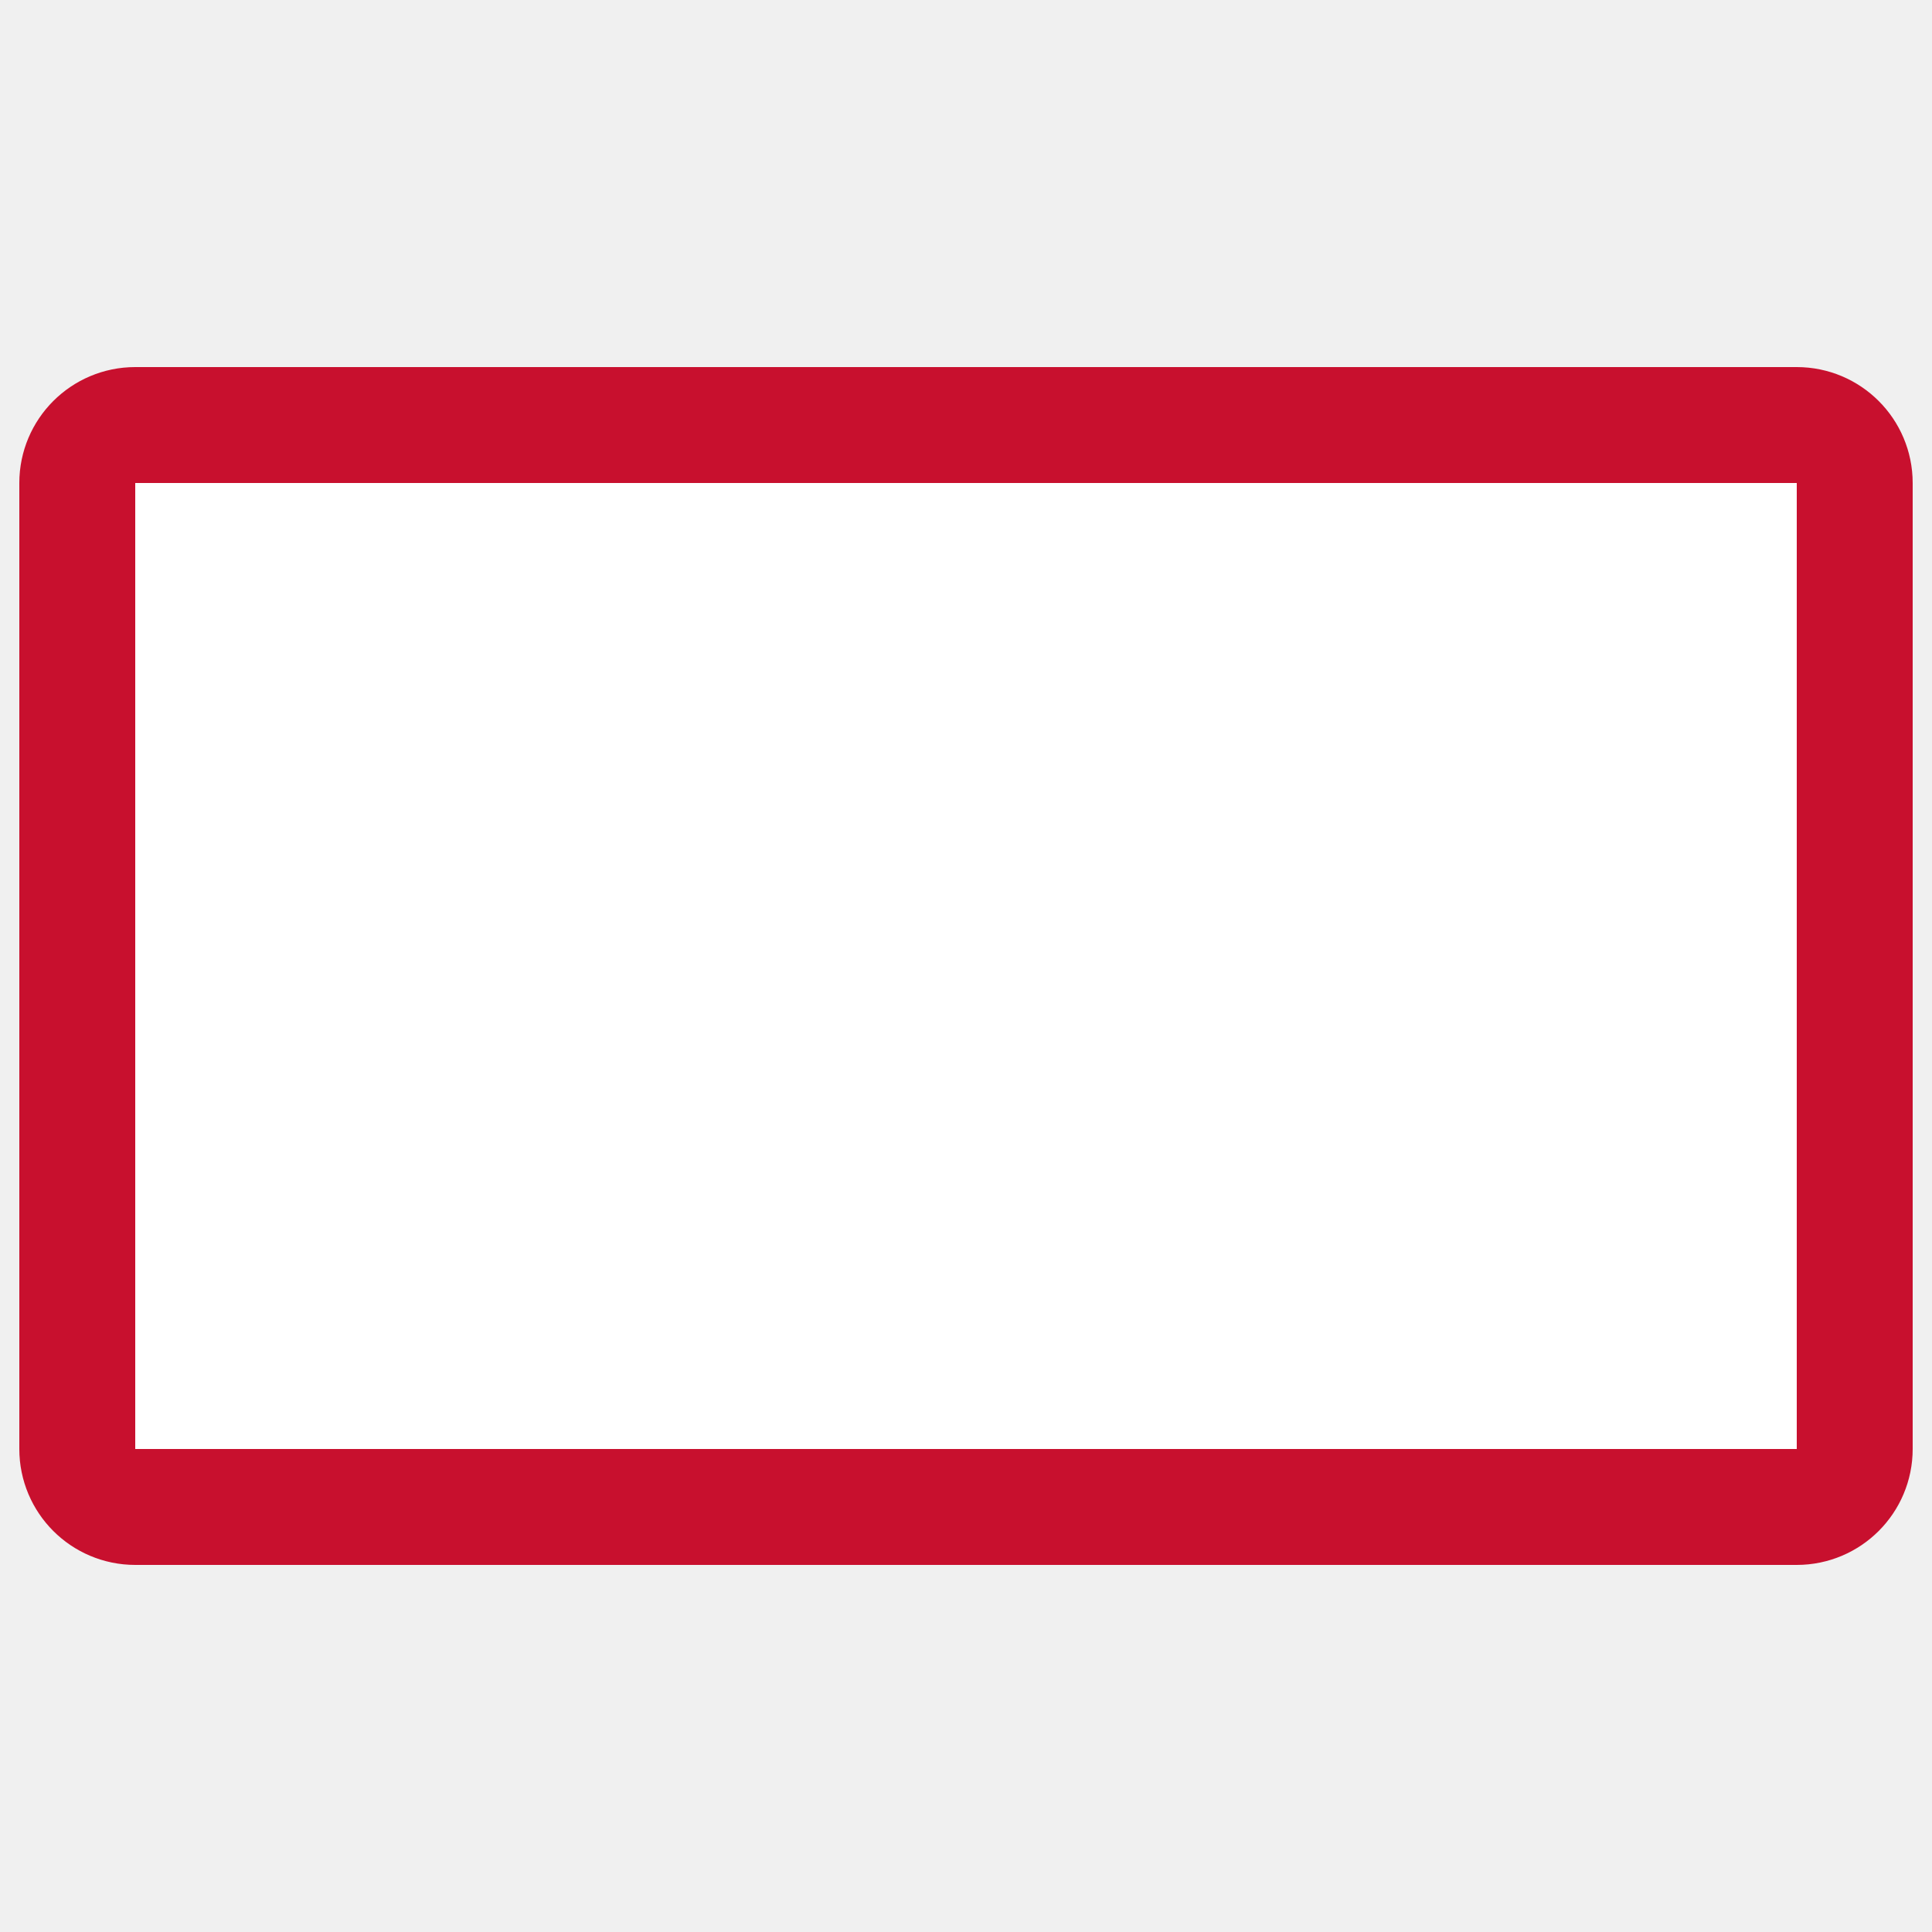
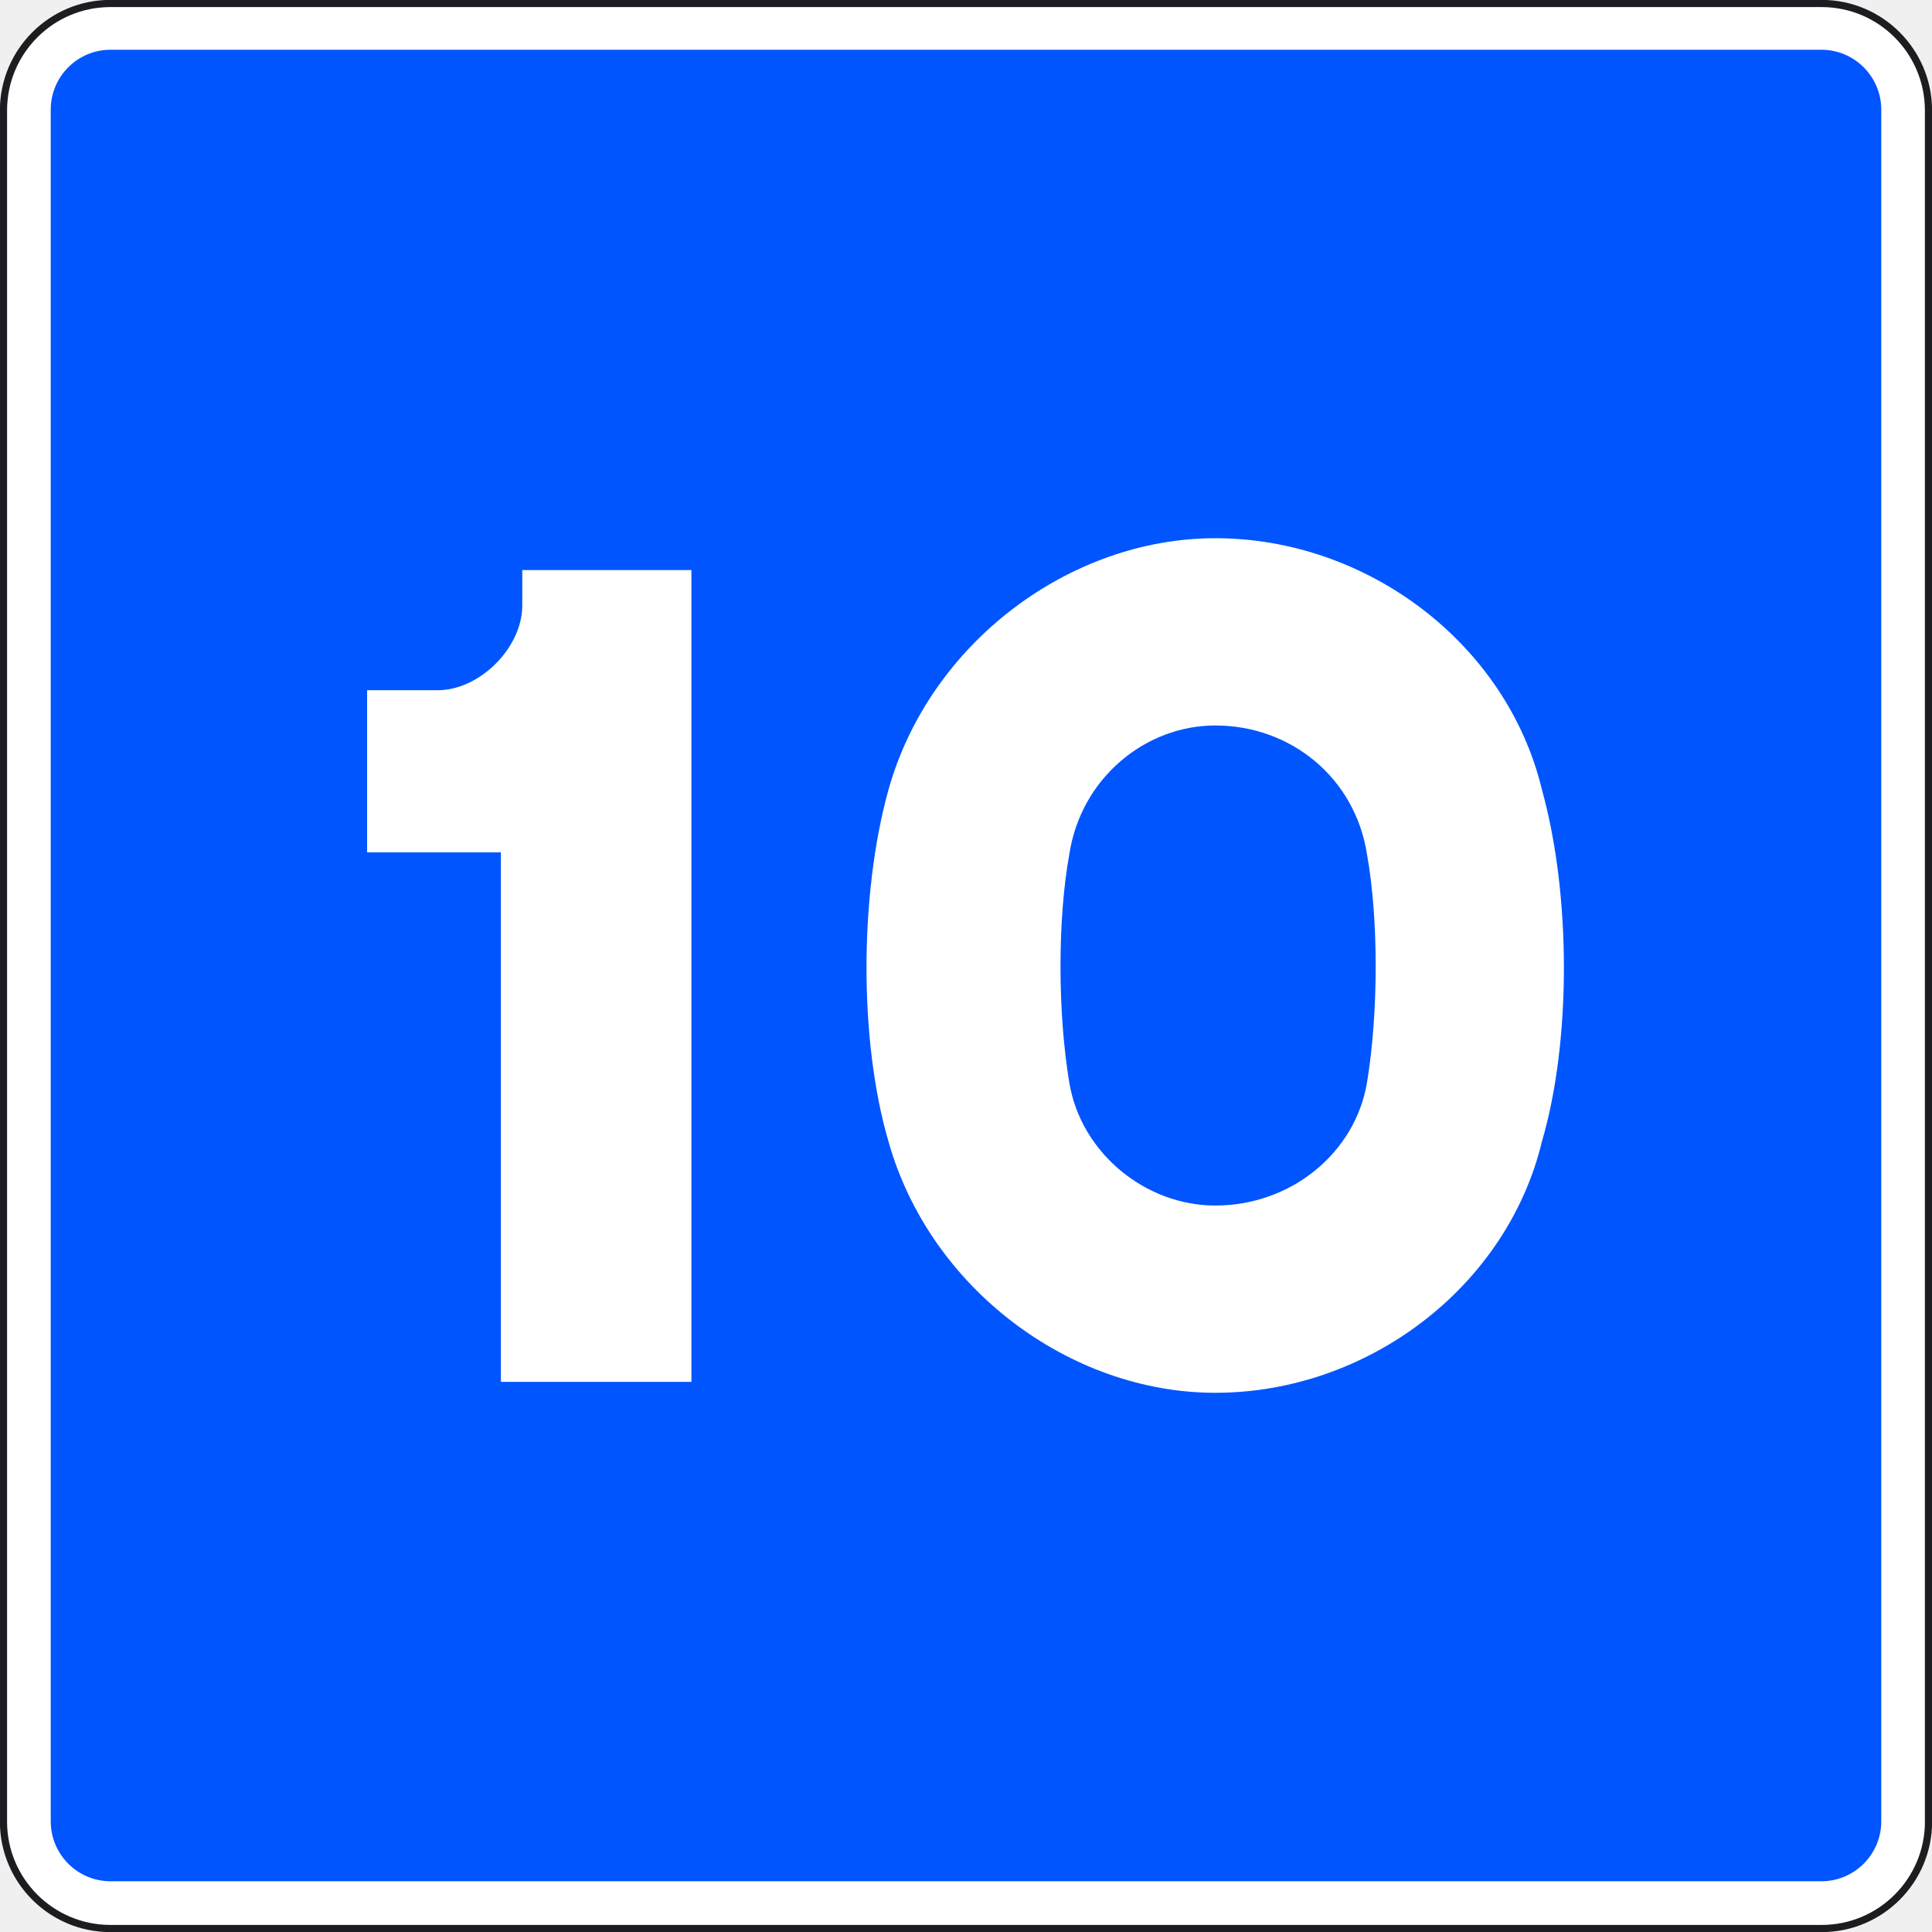
- <svg xmlns="http://www.w3.org/2000/svg" viewBox="0 0 100 100" width="240" height="240" role="img">
-   <rect width="100" height="100" fill="none" />
-   <rect x="4" y="22" width="92" height="56" rx="3" fill="#ffffff" stroke="#c8102e" stroke-width="6" />
+ <svg xmlns="http://www.w3.org/2000/svg" width="1942" height="1942" xml:space="preserve" overflow="hidden">
+   <g transform="translate(-473 -160)">
+     <path d="M2411 1990.55C2411 2049.91 2362.91 2098 2303.55 2098L583.503 2098C524.124 2098 476 2049.88 476 1990.55L476 270.541C476 211.197 524.124 163 583.503 163L2303.52 163C2362.88 163 2410.96 211.197 2410.96 270.541L2410.96 1990.55 2410.96 1990.55Z" fill="#FFFFFF" fill-rule="evenodd" />
+     <path d="M2411.5 1991.05C2411.5 2050.41 2363.41 2098.5 2304.05 2098.5L584.003 2098.5C524.623 2098.5 476.5 2050.38 476.5 1991.05L476.5 271.041C476.5 211.697 524.623 163.5 584.003 163.5L2304.02 163.5C2363.38 163.5 2411.46 211.697 2411.46 271.041L2411.46 1991.05 2411.46 1991.05Z" stroke="#1C1D20" stroke-width="7.215" stroke-miterlimit="8" fill="none" fill-rule="evenodd" />
+     <path d="M2363.99 270.226C2363.99 236.956 2337.01 210 2303.76 210L584.159 210C550.896 210 524 236.956 524 270.226L524 1990.74C524 2023.97 550.887 2051 584.159 2051L2303.77 2051C2337.02 2051 2364 2023.97 2364 1990.74L2364 270.226" fill="#0055FF" fill-rule="evenodd" />
+     <path d="M976.477 1549 1168 1549 1168 733 997.98 733 997.98 768.586C997.98 811.1 955.155 853.798 912.878 853.798L842 853.798 842 1016.74 976.477 1016.74 976.477 1549" fill="#FFFFFF" fill-rule="evenodd" />
+     <path d="M2022.99 954.039C1987.74 806.811 1847.06 701 1694.57 701 1547.84 701 1407.16 806.811 1366.01 954.039 1336.66 1059.84 1336.66 1207.07 1366.01 1307.1 1407.16 1454.19 1547.84 1560 1694.57 1560 1847.06 1560 1987.74 1454.19 2022.99 1307.1 2052.34 1207.07 2052.34 1059.85 2022.99 954.039ZM1847.06 1248.22C1835.27 1318.8 1770.82 1371.78 1694.57 1371.78 1624.22 1371.78 1559.5 1318.8 1547.84 1248.22 1536.05 1177.63 1536.05 1083.51 1547.84 1018.71 1559.5 942.209 1624.22 889.231 1694.57 889.231 1770.82 889.231 1835.27 942.205 1847.06 1018.71 1858.71 1083.51 1858.71 1177.63 1847.06 1248.22Z" fill="#FFFFFF" fill-rule="evenodd" />
+   </g>
</svg>
